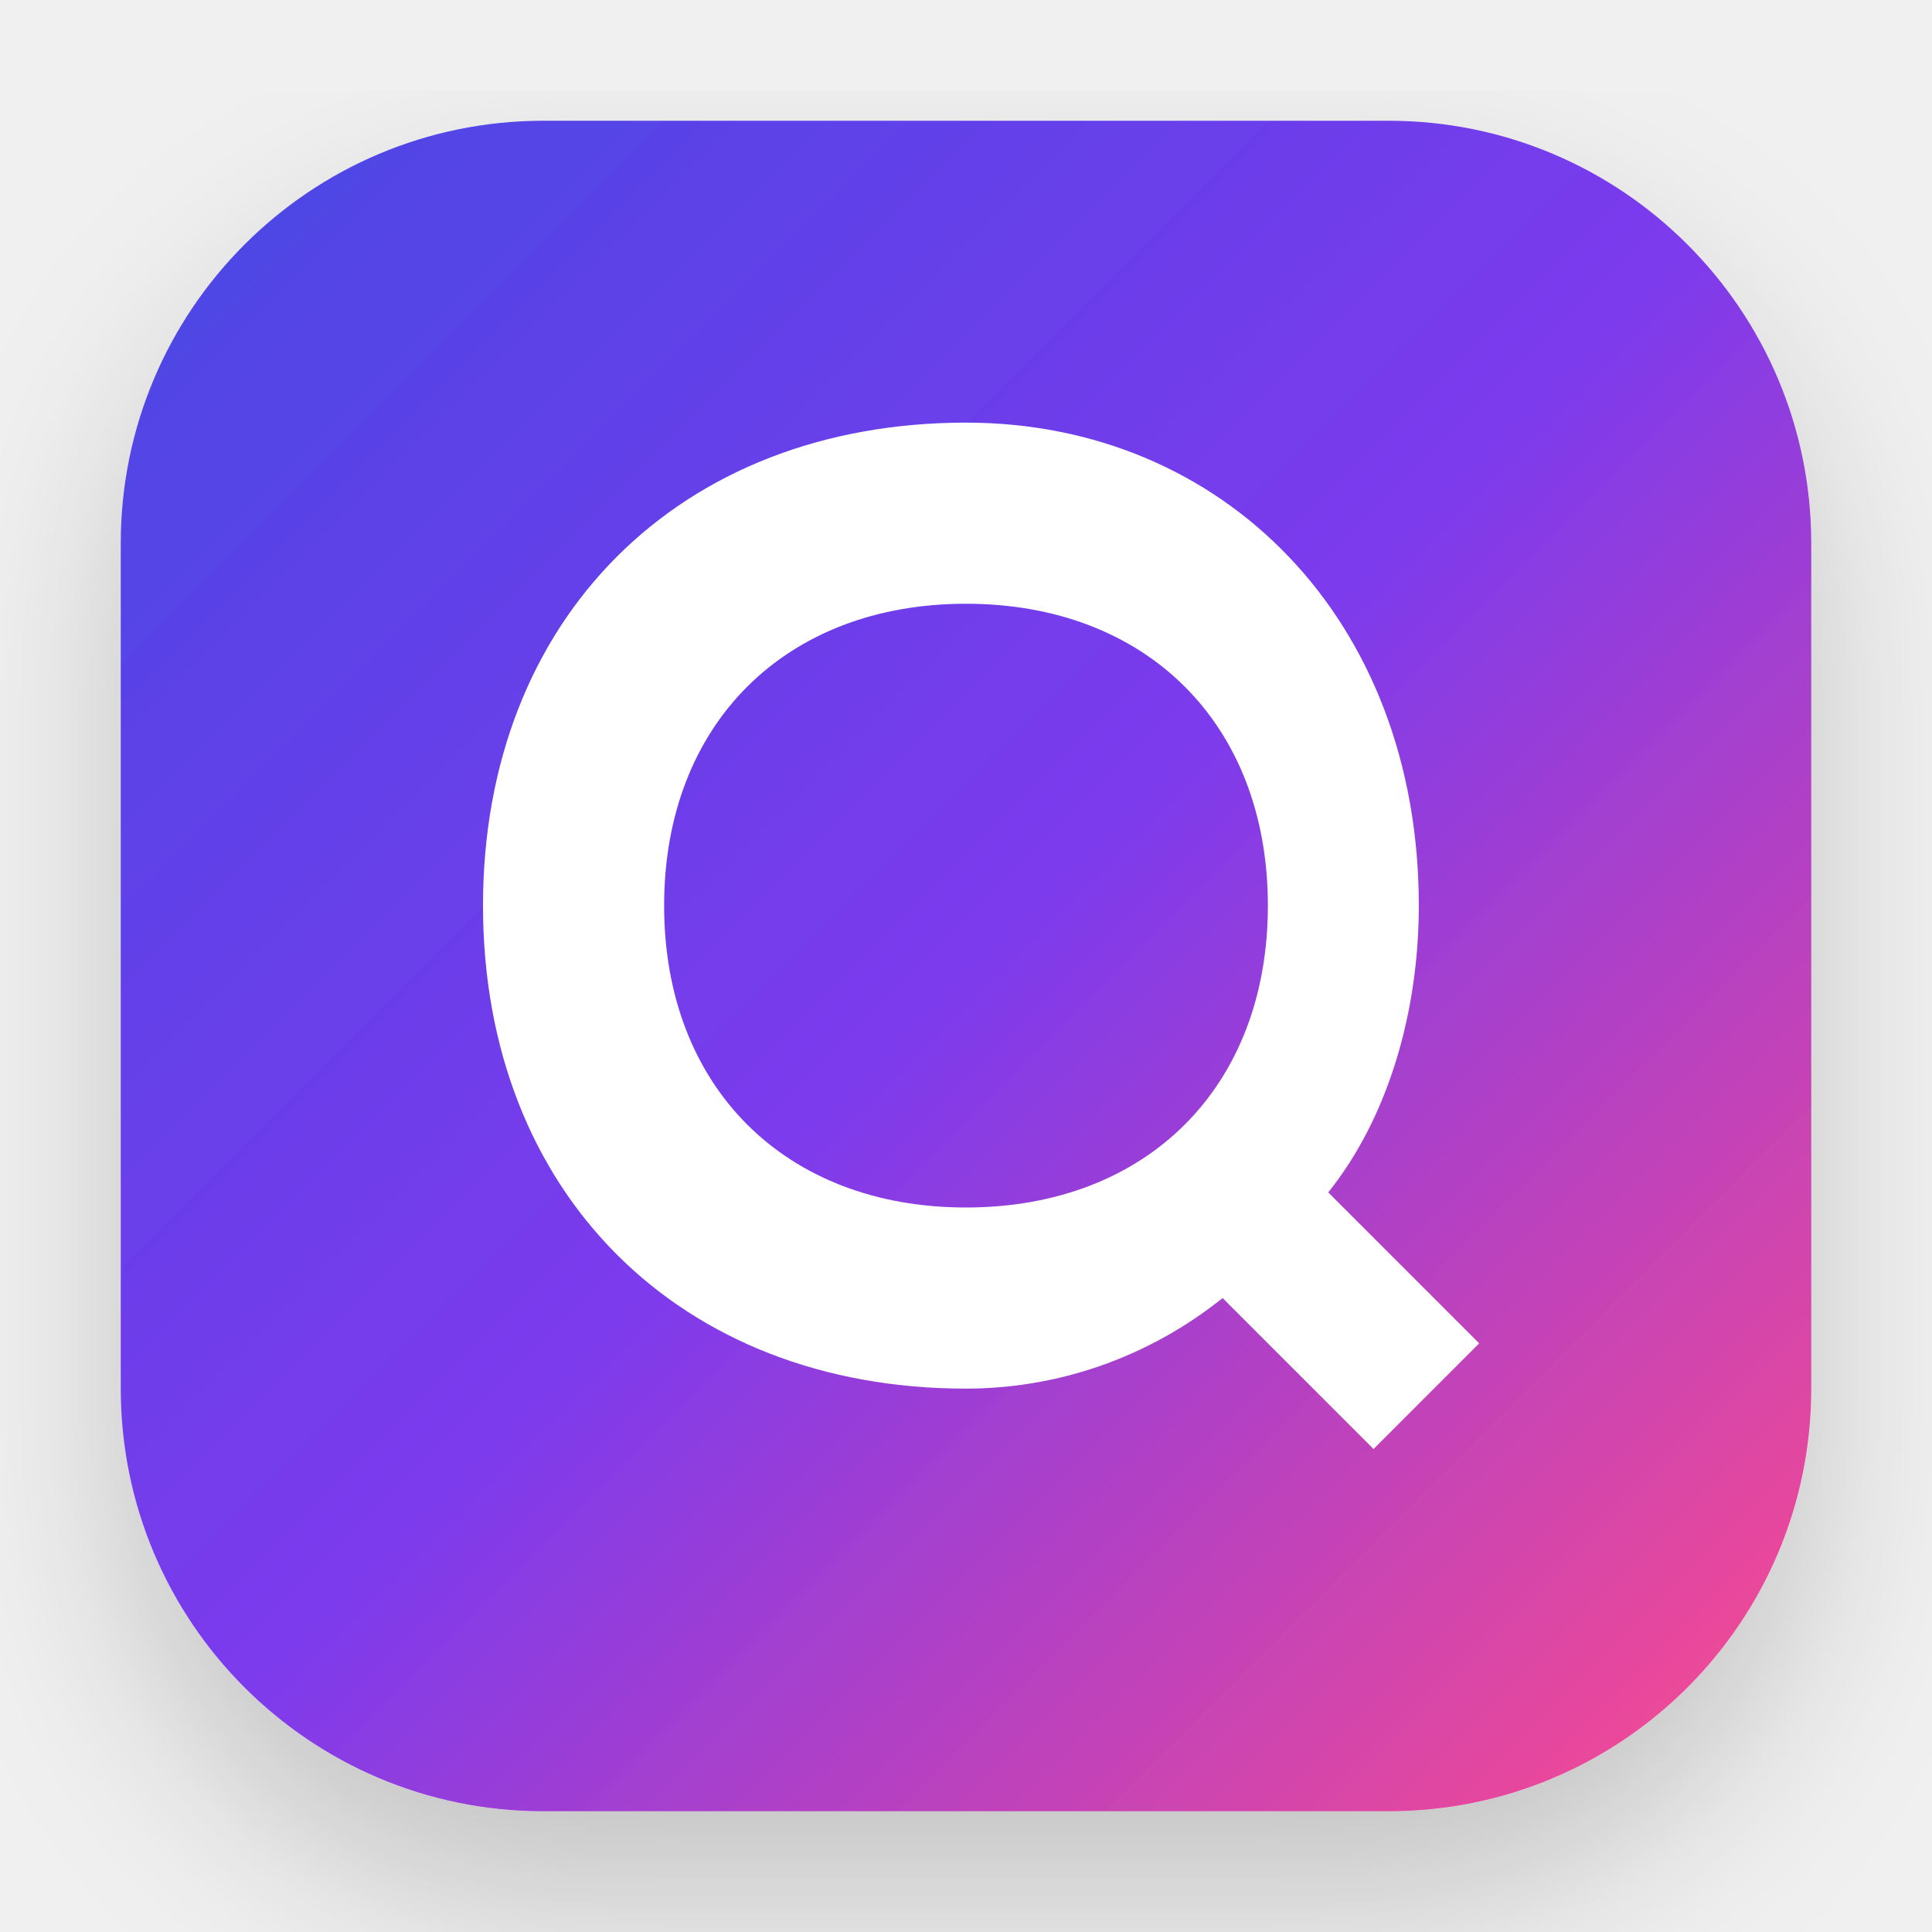
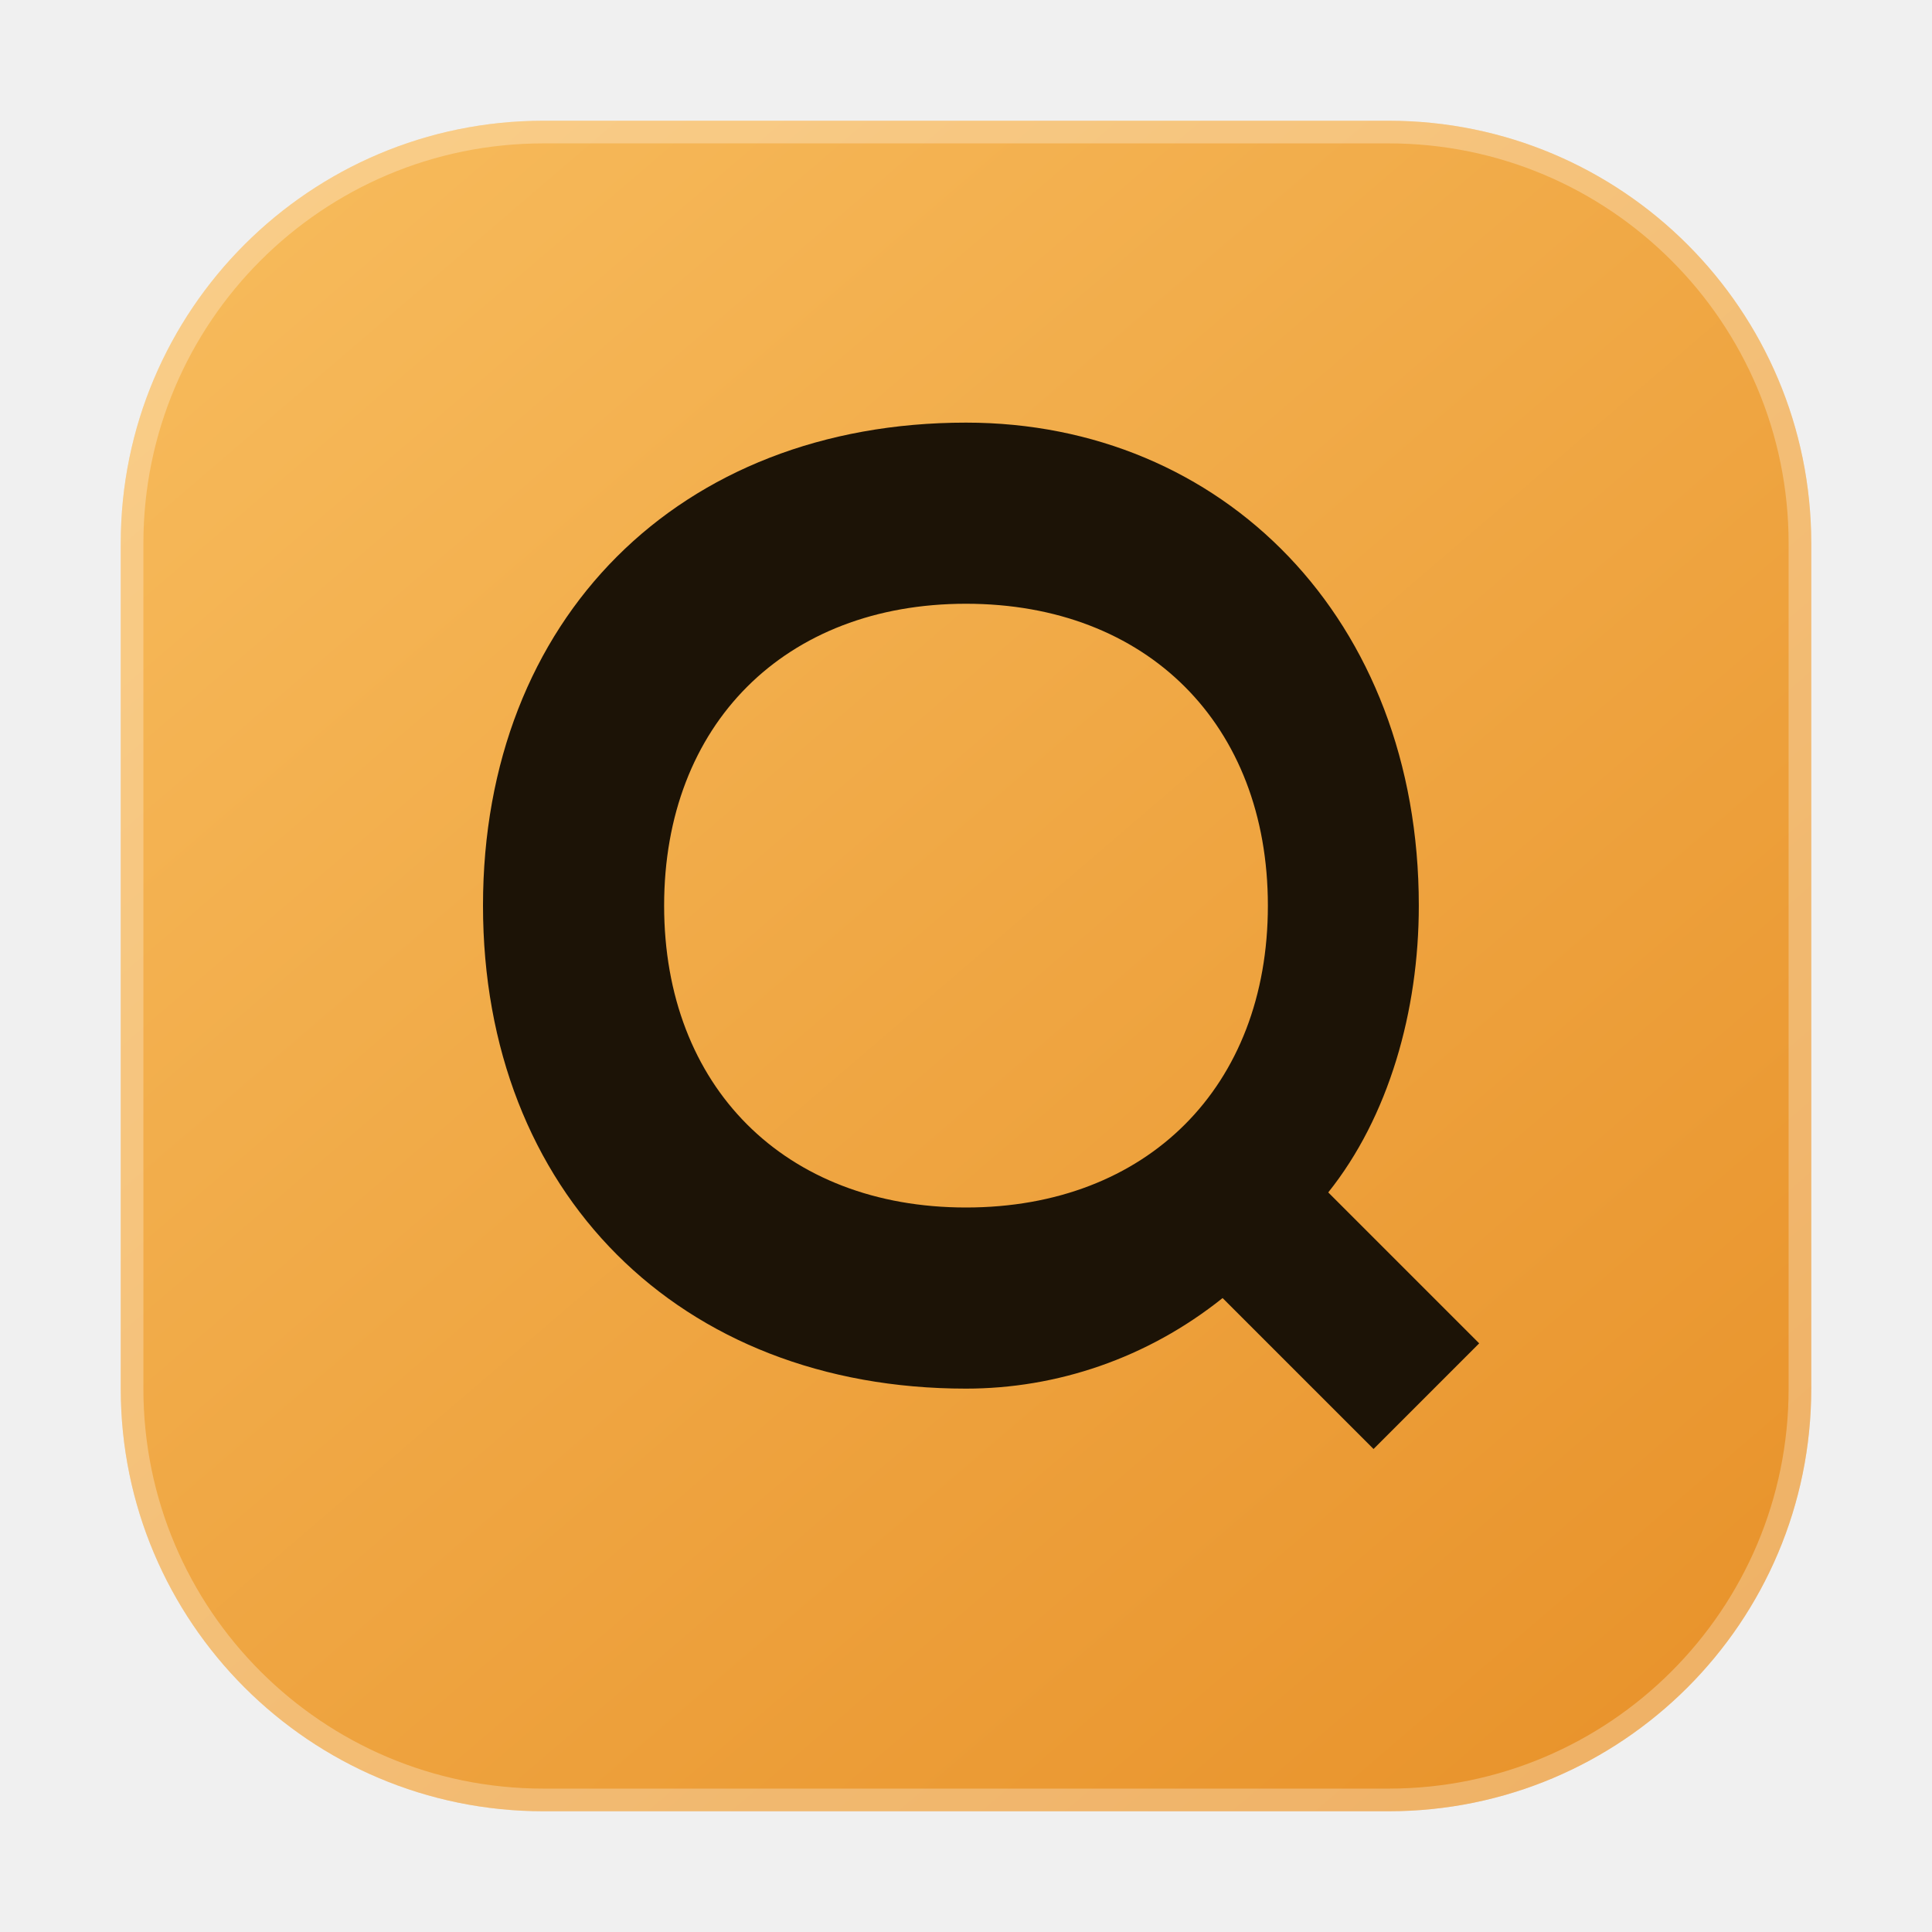
<svg xmlns="http://www.w3.org/2000/svg" width="512" height="512" viewBox="0 0 128 128" fill="none">
  <defs>
-     <linearGradient id="questflowGradient" x1="16" y1="16" x2="112" y2="112" gradientUnits="userSpaceOnUse">
-       <stop offset="0%" stop-color="#4F46E5" />
-       <stop offset="50%" stop-color="#7C3AED" />
-       <stop offset="100%" stop-color="#EC4899" />
+     <linearGradient id="qfTile" x1="16" y1="8" x2="112" y2="120" gradientUnits="userSpaceOnUse">
+       <stop offset="0" stop-color="#F7BB5C" />
+       <stop offset="1" stop-color="#E8922A" />
    </linearGradient>
-     <filter id="shadow" x="-20%" y="-20%" width="140%" height="140%">
-       <feDropShadow dx="0" dy="6" stdDeviation="6" flood-color="#000000" flood-opacity="0.18" />
-     </filter>
  </defs>
-   <rect x="8" y="8" width="112" height="112" rx="28" fill="url(#questflowGradient)" filter="url(#shadow)" />
-   <path d="M64 28        C45 28 32 41 32 60        C32 79 45 92 64 92        C70 92 76 90 81 86        L91 96        L98 89        L88 79        C92 74 94 67 94 60        C94 41 81 28 64 28        Z         M64 40        C76 40 84 48 84 60        C84 72 76 80 64 80        C52 80 44 72 44 60        C44 48 52 40 64 40        Z" fill="white" />
+   <rect x="8" y="8" width="112" height="112" rx="28" fill="url(#qfTile)" />
+   <rect x="8.75" y="8.75" width="110.5" height="110.5" rx="27.25" stroke="#FFFFFF" stroke-opacity="0.28" stroke-width="1.5" />
+   <path d="M64 28 C45 28 32 41 32 60 C32 79 45 92 64 92 C70 92 76 90 81 86 L91 96 L98 89 L88 79 C92 74 94 67 94 60 C94 41 81 28 64 28 Z M64 40 C76 40 84 48 84 60 C84 72 76 80 64 80 C52 80 44 72 44 60 C44 48 52 40 64 40 Z" fill="#1C1306" />
</svg>
